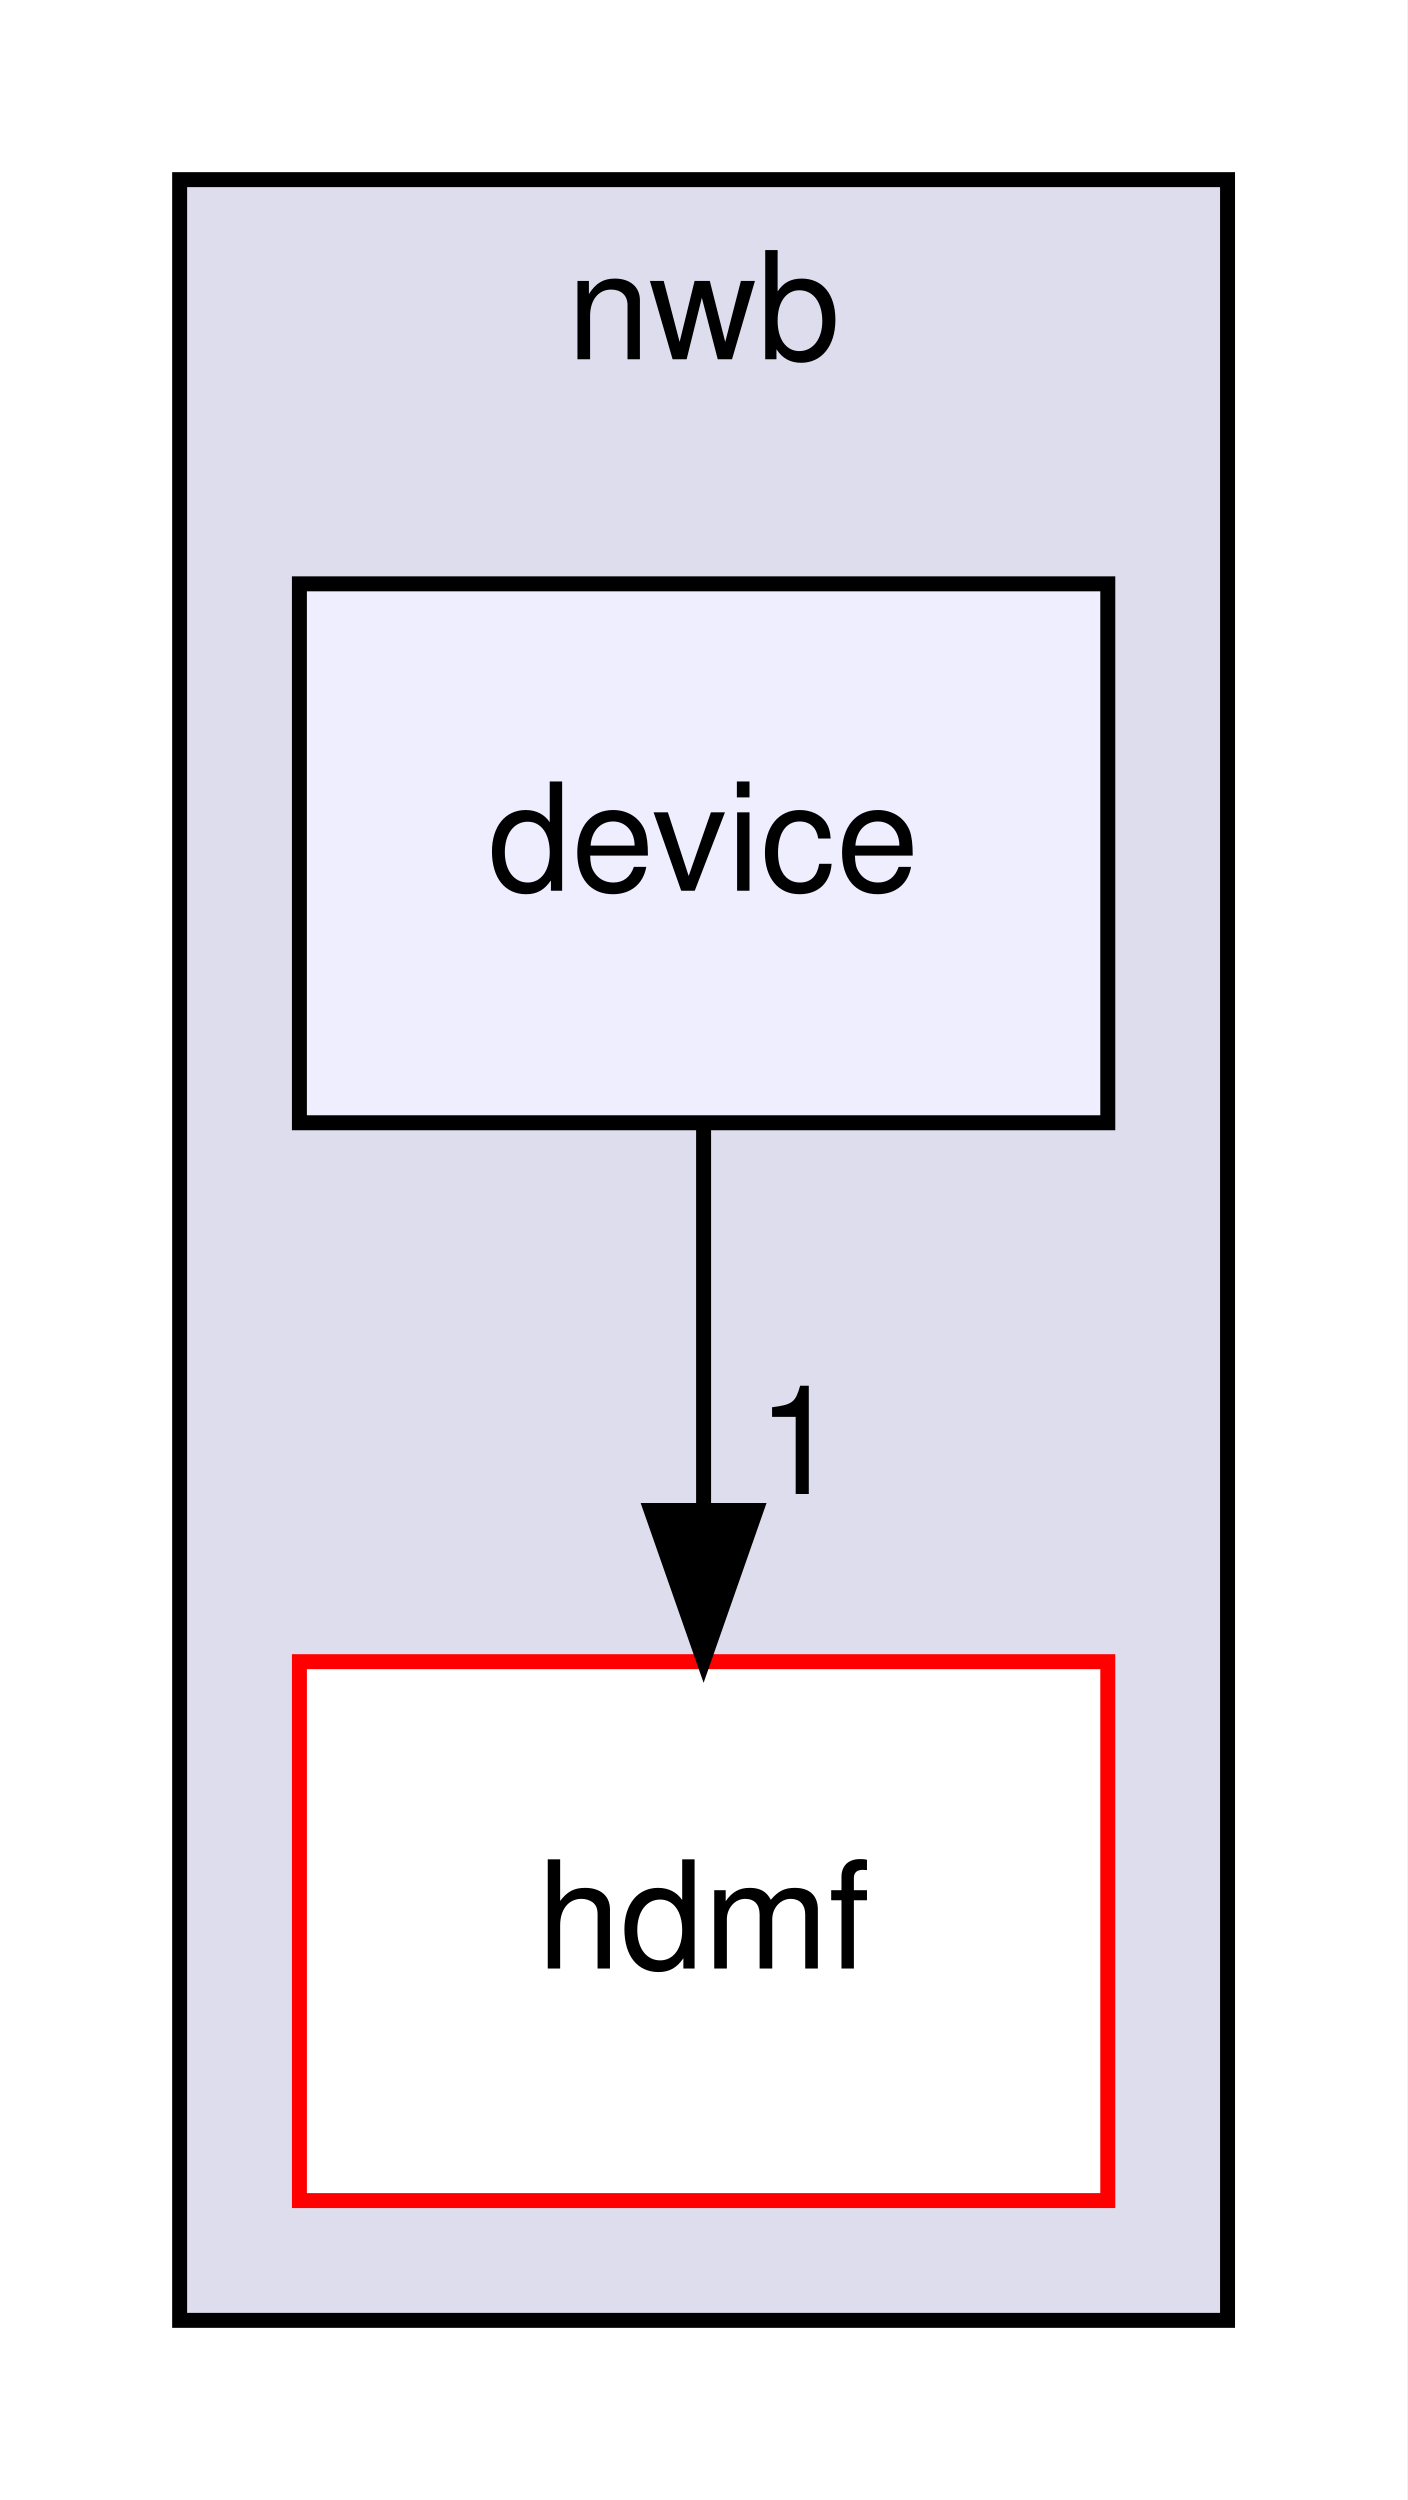
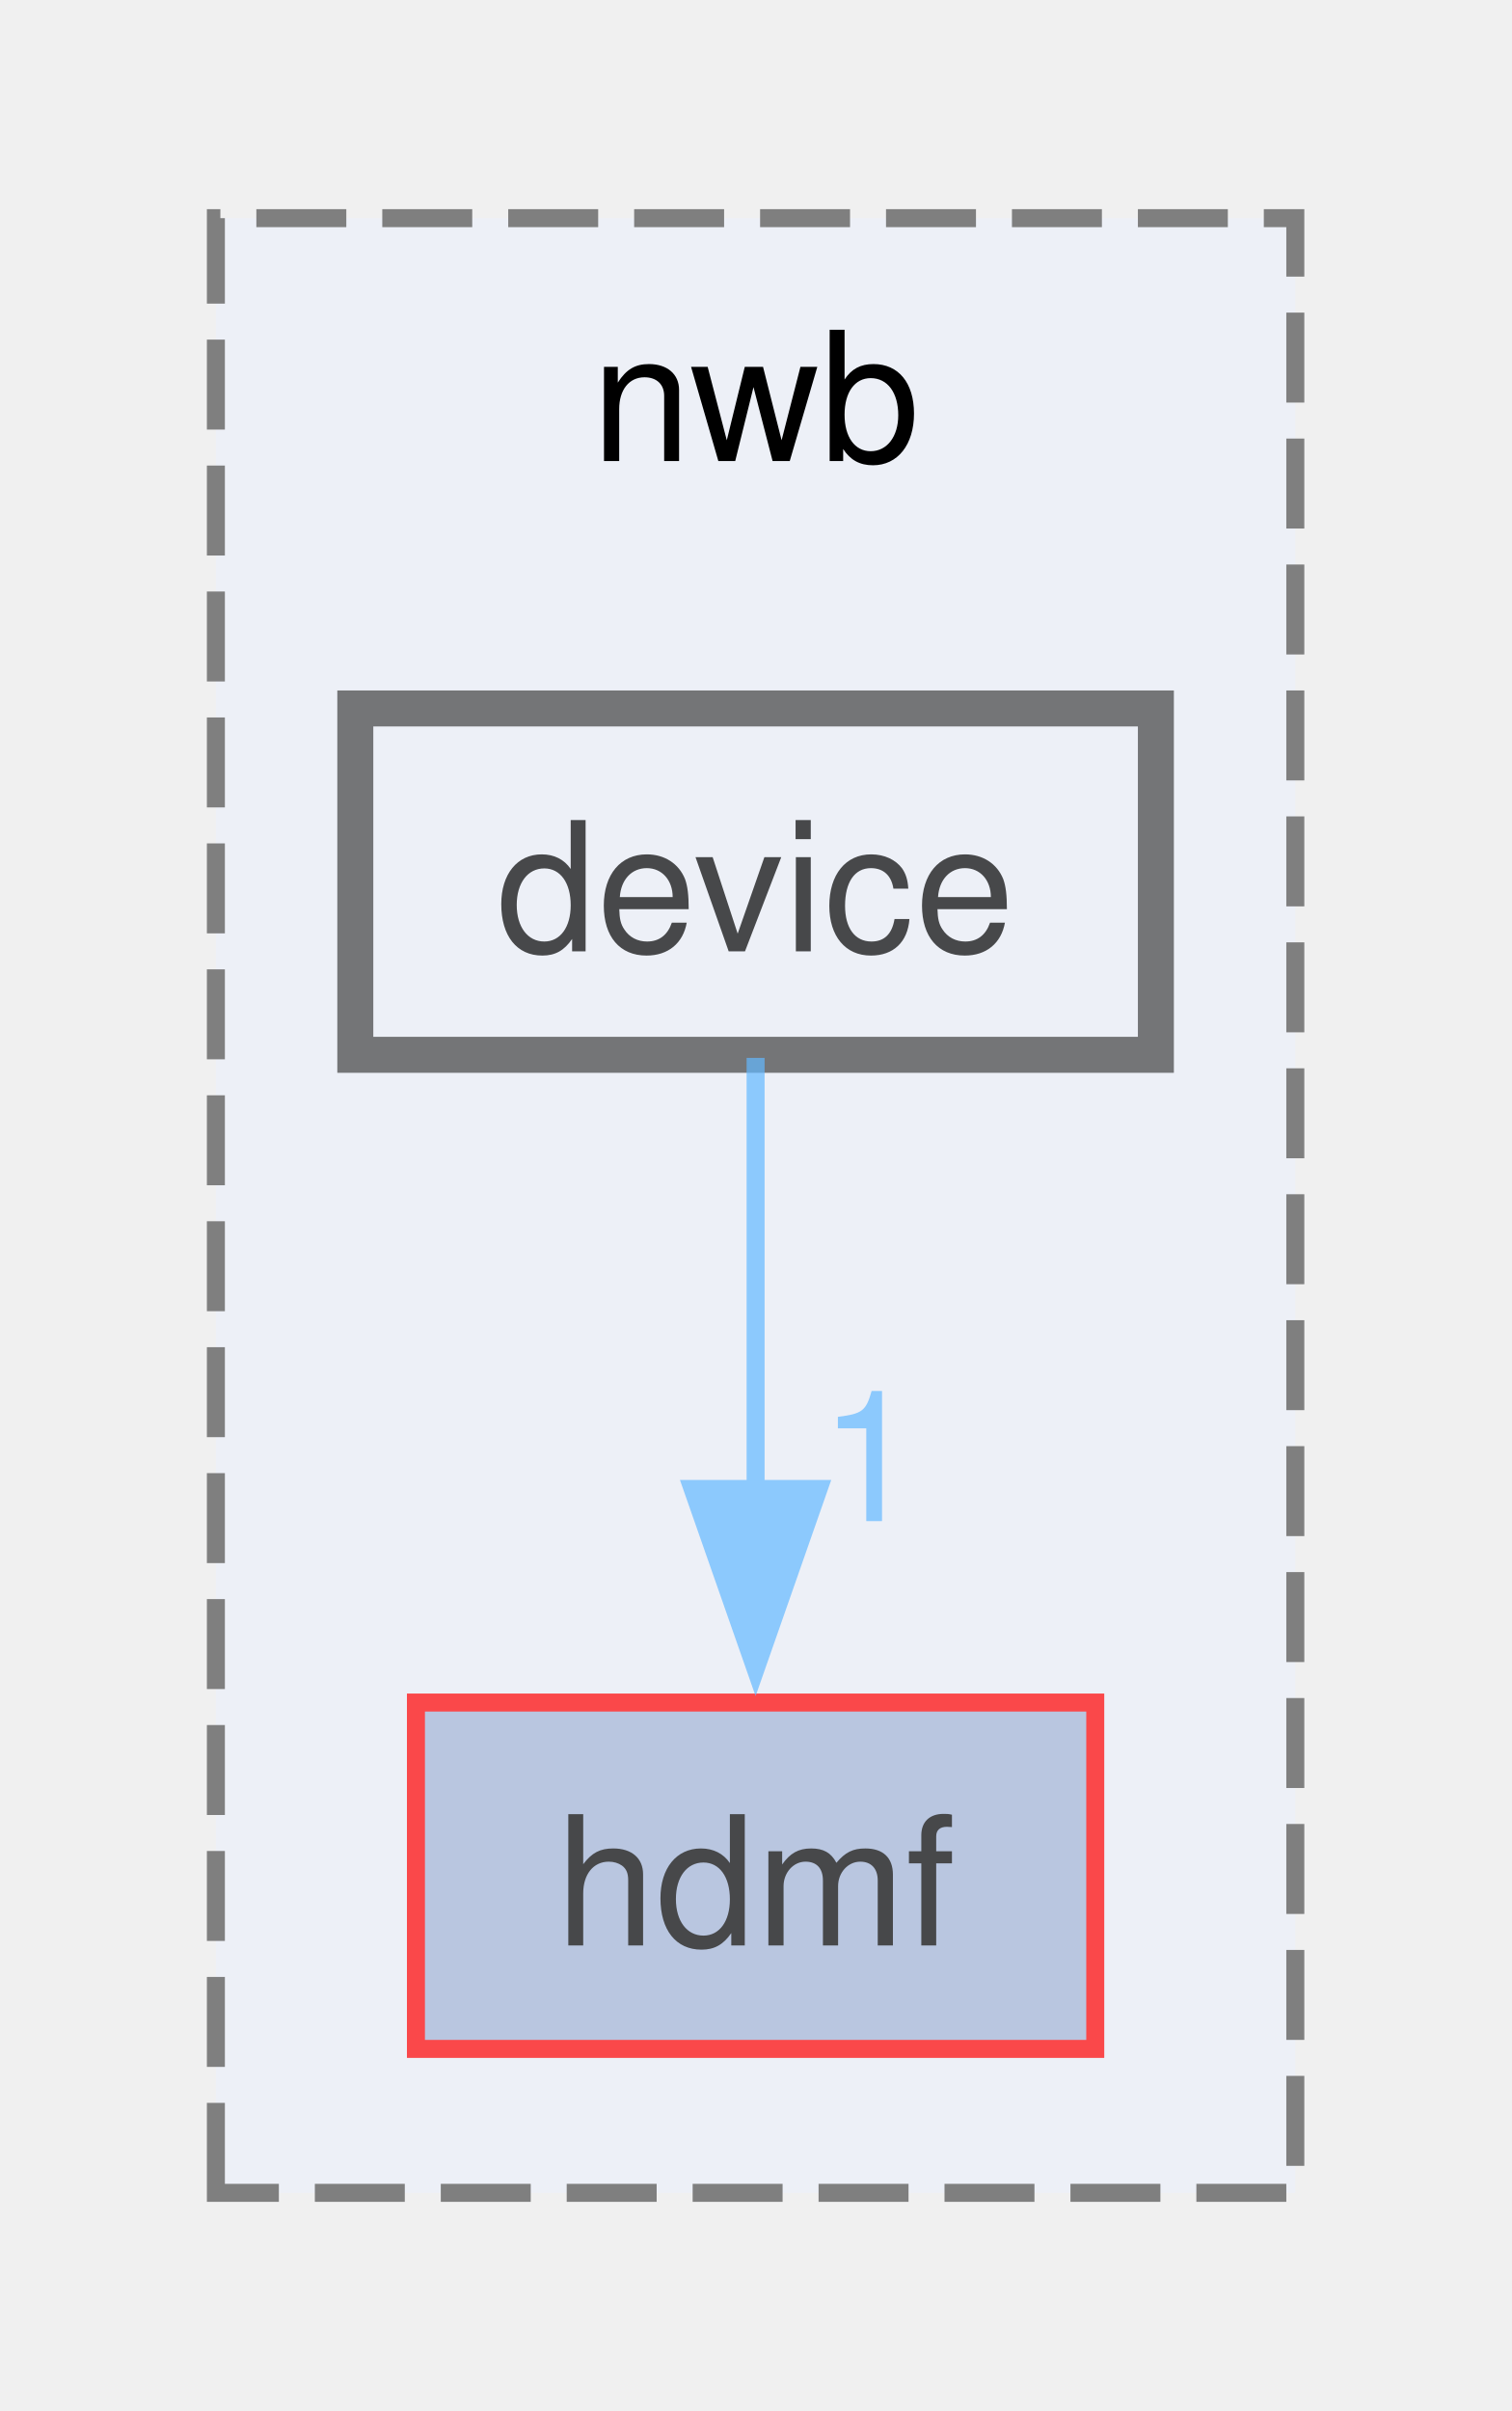
- <svg xmlns="http://www.w3.org/2000/svg" xmlns:xlink="http://www.w3.org/1999/xlink" width="94pt" height="167pt" viewBox="0.00 0.00 94.00 167.00">
-   <g id="graph0" class="graph" transform="scale(1 1) rotate(0) translate(4 163)">
-     <polygon fill="white" stroke="transparent" points="-4,4 -4,-163 90,-163 90,4 -4,4" />
-     <g id="clust1" class="cluster">
-       <g id="a_clust1">
-         <a xlink:href="dir_3875c1e54b4d5fadc95eea4e5fdc191f.html" target="_top" xlink:title="nwb">
-           <polygon fill="#ddddee" stroke="black" points="8,-8 8,-151 78,-151 78,-8 8,-8" />
-           <text text-anchor="middle" x="43" y="-139" font-family="Helvetica,sans-Serif" font-size="10.00">nwb</text>
-         </a>
+ <svg xmlns="http://www.w3.org/2000/svg" xmlns:xlink="http://www.w3.org/1999/xlink" width="84pt" height="134pt" viewBox="0.00 0.00 84.00 133.75">
+   <svg id="main" version="1.1" xml:space="preserve">
+     <style type="text/css">
+ .node, .edge {opacity: 0.7;}
+ .node.selected, .edge.selected {opacity: 1;}
+ .edge:hover path { stroke: red; }
+ .edge:hover polygon { stroke: red; fill: red; }
+ </style>
+     <svg id="graph" class="graph">
+       <g id="graph0" class="graph" transform="scale(1 1) rotate(0) translate(4 129.75)">
+         <g id="clust1" class="cluster">
+           <g id="a_clust1">
+             <a xlink:href="dir_3875c1e54b4d5fadc95eea4e5fdc191f.html" target="_top" xlink:title="nwb">
+               <polygon fill="#edf0f7" stroke="#7f7f7f" stroke-dasharray="5,2" points="8,-8 8,-117.75 68,-117.75 68,-8 8,-8" />
+               <text text-anchor="middle" x="38" y="-104.25" font-family="Helvetica,sans-Serif" font-size="10.00">nwb</text>
+             </a>
+           </g>
+         </g>
+         <g id="node1" class="node">
+           <g id="a_node1">
+             <a xlink:href="dir_42a4622eeadeb301e554ade53994b57b.html" target="_top" xlink:title="hdmf">
+               <polygon fill="#a2b4d6" stroke="red" points="56.88,-35.25 19.12,-35.25 19.12,-16 56.88,-16 56.88,-35.25" />
+               <text text-anchor="middle" x="38" y="-21.75" font-family="Helvetica,sans-Serif" font-size="10.00">hdmf</text>
+             </a>
+           </g>
+         </g>
+         <g id="node2" class="node">
+           <g id="a_node2">
+             <a xlink:href="dir_768b474e02849cb20a8de3864ffdf8c9.html" target="_top" xlink:title="device">
+               <polygon fill="#edf0f7" stroke="#404040" stroke-width="2" points="60.25,-90.5 15.75,-90.5 15.75,-71.25 60.25,-71.25 60.25,-90.5" />
+               <text text-anchor="middle" x="38" y="-77" font-family="Helvetica,sans-Serif" font-size="10.00">device</text>
+             </a>
+           </g>
+         </g>
+         <g id="edge1" class="edge">
+           <g id="a_edge1">
+             <a xlink:href="dir_000002_000007.html" target="_top">
+               <path fill="none" stroke="#63b8ff" d="M38,-71.08C38,-64.57 38,-55.42 38,-47.12" />
+               <polygon fill="#63b8ff" stroke="#63b8ff" points="41.5,-47.12 38,-37.12 34.5,-47.12 41.5,-47.12" />
+             </a>
+           </g>
+           <g id="a_edge1-headlabel">
+             <a xlink:href="dir_000002_000007.html" target="_top" xlink:title="1">
+               <text text-anchor="middle" x="44.34" y="-45.33" font-family="Helvetica,sans-Serif" font-size="10.00" fill="#63b8ff">1</text>
+             </a>
+           </g>
+         </g>
      </g>
-     </g>
-     <g id="node1" class="node">
-       <g id="a_node1">
-         <a xlink:href="dir_42a4622eeadeb301e554ade53994b57b.html" target="_top" xlink:title="hdmf">
-           <polygon fill="white" stroke="red" points="70,-52 16,-52 16,-16 70,-16 70,-52" />
-           <text text-anchor="middle" x="43" y="-31.5" font-family="Helvetica,sans-Serif" font-size="10.00">hdmf</text>
-         </a>
-       </g>
-     </g>
-     <g id="node2" class="node">
-       <g id="a_node2">
-         <a xlink:href="dir_768b474e02849cb20a8de3864ffdf8c9.html" target="_top" xlink:title="device">
-           <polygon fill="#eeeeff" stroke="black" points="70,-124 16,-124 16,-88 70,-88 70,-124" />
-           <text text-anchor="middle" x="43" y="-103.5" font-family="Helvetica,sans-Serif" font-size="10.00">device</text>
-         </a>
-       </g>
-     </g>
-     <g id="edge1" class="edge">
-       <path fill="none" stroke="black" d="M43,-87.7C43,-79.98 43,-70.71 43,-62.11" />
-       <polygon fill="black" stroke="black" points="46.5,-62.1 43,-52.1 39.5,-62.1 46.5,-62.1" />
-       <g id="a_edge1-headlabel">
-         <a xlink:href="dir_000006_000009.html" target="_top" xlink:title="1">
-           <text text-anchor="middle" x="49.34" y="-63.2" font-family="Helvetica,sans-Serif" font-size="10.00">1</text>
-         </a>
-       </g>
-     </g>
-   </g>
+     </svg>
+   </svg>
+   <style type="text/css">
+ 
+ [data-mouse-over-selected='false'] { opacity: 0.7; }
+ [data-mouse-over-selected='true']  { opacity: 1.0; }
+ 
+ </style>
</svg>
